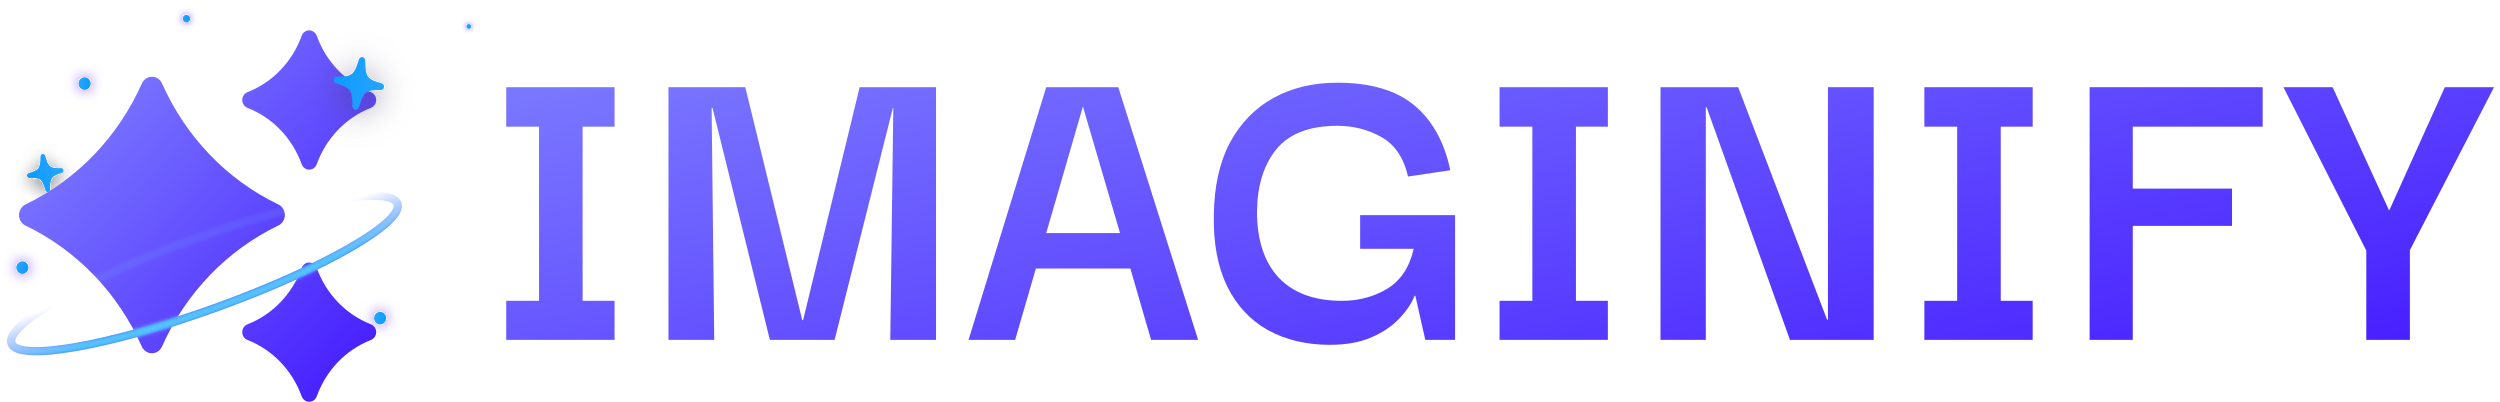
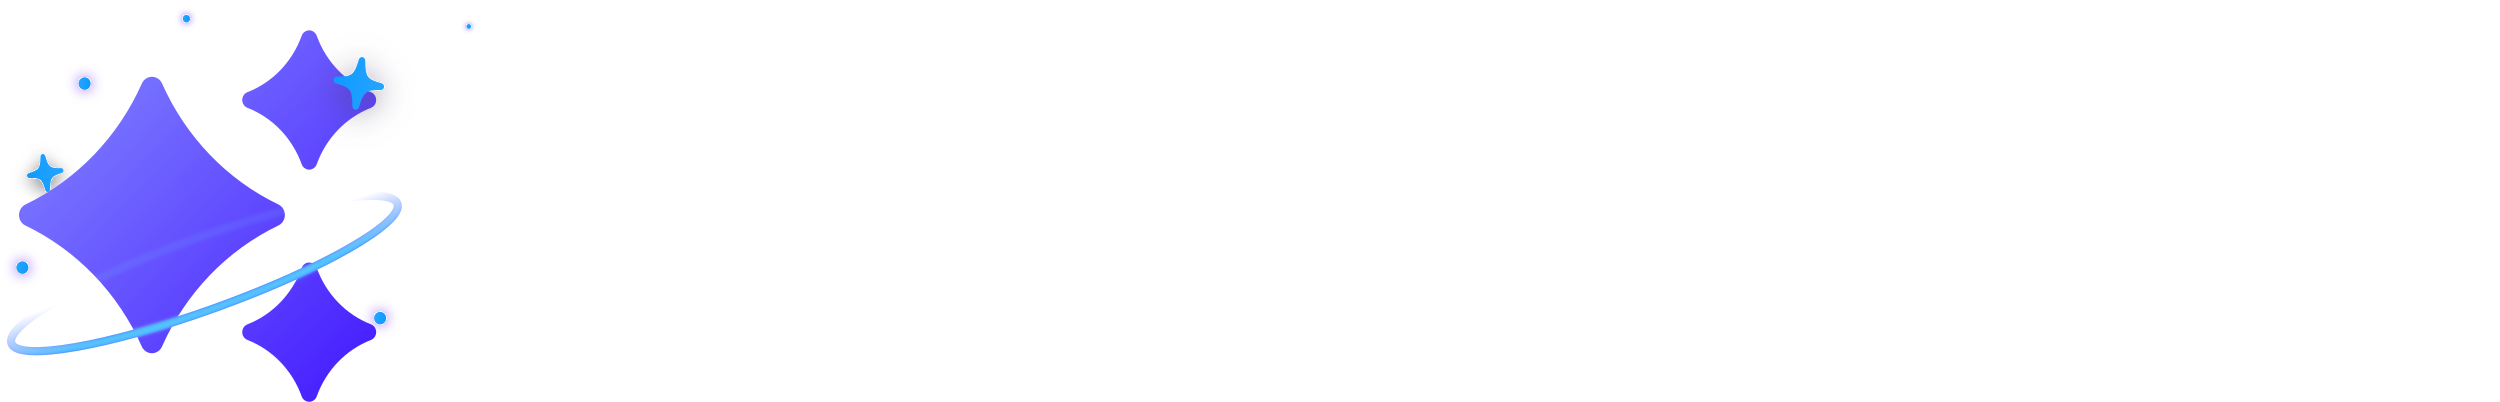
<svg xmlns="http://www.w3.org/2000/svg" width="168" height="27" viewBox="0 0 168 27" fill="none">
-   <path d="M41.298 20.216V22.84H34.019V20.216H36.223V8.514H34.019V5.86H41.298V8.514H39.152V20.216H41.298ZM44.921 22.84V5.86H50.083L53.911 21.513H53.969L57.768 5.86H62.901V22.84H59.827L60.03 7.247H60.001L56.086 22.84H51.736L47.879 7.247H47.821L47.995 22.84H44.921ZM65.086 22.84L70.306 5.86H75.149L80.514 22.84H77.353L75.961 18.045H69.61L68.218 22.84H65.086ZM72.771 7.157L70.306 15.662H75.265L72.771 7.157ZM89.371 23.172C87.786 23.172 86.394 22.84 85.195 22.177C84.016 21.513 83.107 20.538 82.469 19.251C81.831 17.944 81.532 16.346 81.57 14.456C81.59 12.545 81.947 10.927 82.643 9.6C83.359 8.273 84.335 7.267 85.572 6.584C86.81 5.9 88.24 5.558 89.864 5.558C92.088 5.558 93.808 6.061 95.026 7.066C96.244 8.072 97.056 9.529 97.462 11.44L94.62 11.862C94.33 10.595 93.731 9.71 92.822 9.208C91.933 8.705 90.947 8.454 89.864 8.454C88.008 8.454 86.645 8.976 85.775 10.022C84.925 11.068 84.49 12.465 84.47 14.214C84.47 16.145 84.963 17.632 85.949 18.678C86.935 19.703 88.347 20.216 90.183 20.216C91.305 20.216 92.32 19.945 93.228 19.402C94.137 18.839 94.727 17.944 94.997 16.718H91.401V14.456H97.781V22.84H95.78L95.113 19.884H95.055C94.862 20.387 94.523 20.89 94.04 21.392C93.576 21.895 92.958 22.317 92.184 22.659C91.411 23.001 90.473 23.172 89.371 23.172ZM108.049 20.216V22.84H100.77V20.216H102.974V8.514H100.77V5.86H108.049V8.514H105.903V20.216H108.049ZM122.837 5.86H125.911V22.84H120.285L114.688 7.217H114.63V22.84H111.585V5.86H116.805L122.779 21.483H122.837V5.86ZM136.596 20.216V22.84H129.317V20.216H131.521V8.514H129.317V5.86H136.596V8.514H134.45V20.216H136.596ZM143.322 22.84H140.422V5.86H152.051V8.514H143.322V12.676H149.992V15.179H143.322V22.84ZM159.015 22.84V16.838L153.447 5.86H156.753L160.552 14.154L164.293 5.86H167.599L161.944 16.808V22.84H159.015Z" fill="url(#paint0_linear_2164_2166)" />
  <g filter="url(#filter0_d_2164_2166)">
    <path d="M31.499 1.941C31.585 1.941 31.655 1.868 31.655 1.778C31.655 1.688 31.585 1.615 31.499 1.615C31.412 1.615 31.342 1.688 31.342 1.778C31.342 1.868 31.412 1.941 31.499 1.941Z" fill="url(#paint1_linear_2164_2166)" />
  </g>
  <g filter="url(#filter1_d_2164_2166)">
    <path d="M5.684 6.038C5.909 6.038 6.09 5.849 6.09 5.616C6.09 5.383 5.909 5.193 5.684 5.193C5.46 5.193 5.278 5.383 5.278 5.616C5.278 5.849 5.46 6.038 5.684 6.038Z" fill="url(#paint2_linear_2164_2166)" />
  </g>
  <g filter="url(#filter2_d_2164_2166)">
    <path d="M1.502 18.406C1.726 18.406 1.908 18.217 1.908 17.984C1.908 17.751 1.726 17.562 1.502 17.562C1.278 17.562 1.096 17.751 1.096 17.984C1.096 18.217 1.278 18.406 1.502 18.406Z" fill="url(#paint3_linear_2164_2166)" />
  </g>
  <g filter="url(#filter3_d_2164_2166)">
    <path d="M25.543 21.802C25.767 21.802 25.949 21.613 25.949 21.379C25.949 21.146 25.767 20.957 25.543 20.957C25.319 20.957 25.137 21.146 25.137 21.379C25.137 21.613 25.319 21.802 25.543 21.802Z" fill="url(#paint4_linear_2164_2166)" />
  </g>
  <g filter="url(#filter4_d_2164_2166)">
    <path d="M6.528 14.652C6.614 14.652 6.684 14.579 6.684 14.489C6.684 14.399 6.614 14.326 6.528 14.326C6.441 14.326 6.371 14.399 6.371 14.489C6.371 14.579 6.441 14.652 6.528 14.652Z" fill="url(#paint5_linear_2164_2166)" />
  </g>
  <g filter="url(#filter5_d_2164_2166)">
    <path d="M12.524 1.512C12.66 1.512 12.77 1.397 12.77 1.256C12.77 1.115 12.66 1 12.524 1C12.388 1 12.278 1.115 12.278 1.256C12.278 1.397 12.388 1.512 12.524 1.512Z" fill="url(#paint6_linear_2164_2166)" />
  </g>
  <g filter="url(#filter6_d_2164_2166)">
    <path d="M3.228 12.906C3.148 12.919 3.073 12.868 3.049 12.783C2.828 12.029 2.711 11.937 1.985 11.965C1.902 11.967 1.828 11.906 1.816 11.823C1.804 11.739 1.856 11.659 1.936 11.634C2.63 11.42 2.705 11.316 2.722 10.526C2.724 10.438 2.779 10.367 2.857 10.354C2.939 10.342 3.012 10.393 3.038 10.477C3.257 11.231 3.374 11.322 4.099 11.295C4.185 11.293 4.257 11.352 4.269 11.438C4.281 11.521 4.231 11.6 4.149 11.626C3.454 11.842 3.38 11.945 3.365 12.735C3.361 12.824 3.305 12.894 3.228 12.906Z" fill="url(#paint7_linear_2164_2166)" />
  </g>
  <path d="M16.63 6.194C16.419 6.276 16.278 6.486 16.278 6.72C16.278 6.954 16.419 7.164 16.63 7.247C18.313 7.903 19.641 9.284 20.272 11.034C20.352 11.254 20.553 11.4 20.778 11.4C21.003 11.4 21.205 11.254 21.285 11.034C21.916 9.284 23.244 7.903 24.927 7.247C25.138 7.164 25.278 6.954 25.278 6.72C25.278 6.486 25.138 6.276 24.927 6.194C23.244 5.537 21.916 4.156 21.285 2.406C21.205 2.186 21.003 2.04 20.778 2.04C20.553 2.04 20.352 2.186 20.272 2.406C19.641 4.156 18.313 5.537 16.63 6.194ZM10.892 5.613C10.771 5.336 10.503 5.16 10.213 5.16C9.922 5.16 9.655 5.336 9.533 5.613C7.936 9.2 5.164 12.082 1.714 13.74C1.447 13.867 1.278 14.145 1.278 14.452C1.278 14.759 1.447 15.032 1.714 15.159C5.163 16.815 7.937 19.698 9.528 23.285C9.65 23.563 9.917 23.739 10.208 23.739C10.499 23.739 10.766 23.563 10.888 23.285C12.482 19.695 15.254 16.812 18.706 15.154C18.974 15.027 19.142 14.749 19.142 14.447C19.142 14.145 18.974 13.867 18.706 13.74C15.257 12.085 12.485 9.2 10.892 5.613ZM20.272 18.006C19.641 19.756 18.313 21.137 16.63 21.794C16.419 21.876 16.278 22.086 16.278 22.32C16.278 22.554 16.419 22.764 16.63 22.846C18.313 23.503 19.641 24.884 20.272 26.634C20.352 26.854 20.553 27 20.778 27C21.003 27 21.205 26.854 21.285 26.634C21.916 24.884 23.244 23.503 24.927 22.846C25.138 22.764 25.278 22.554 25.278 22.32C25.278 22.086 25.138 21.876 24.927 21.794C23.244 21.137 21.916 19.756 21.285 18.006C21.205 17.786 21.003 17.64 20.778 17.64C20.553 17.64 20.352 17.786 20.272 18.006Z" fill="url(#paint8_linear_2164_2166)" />
  <path d="M12.972 16.086C5.808 18.673 0.343 21.799 0.766 23.067C1.19 24.334 7.341 23.264 14.505 20.677C21.669 18.089 27.133 14.964 26.71 13.696C26.287 12.428 20.136 13.498 12.972 16.086Z" stroke="url(#paint9_linear_2164_2166)" stroke-width="0.549" />
  <g style="mix-blend-mode:screen" filter="url(#filter7_f_2164_2166)">
    <path d="M12.972 16.085C5.808 18.673 0.343 21.799 0.766 23.066C1.19 24.334 7.341 23.264 14.505 20.677C21.669 18.089 27.133 14.963 26.71 13.696C26.287 12.428 20.136 13.498 12.972 16.085Z" stroke="url(#paint10_linear_2164_2166)" stroke-width="0.549" />
  </g>
  <g filter="url(#filter8_d_2164_2166)">
    <path d="M23.872 7.362C23.762 7.345 23.683 7.247 23.684 7.126C23.679 6.038 23.559 5.869 22.591 5.606C22.479 5.575 22.405 5.463 22.421 5.348C22.437 5.232 22.536 5.149 22.652 5.148C23.65 5.152 23.789 5.046 24.113 4.009C24.149 3.894 24.248 3.823 24.357 3.839C24.469 3.856 24.547 3.954 24.549 4.076C24.551 5.161 24.67 5.33 25.637 5.593C25.752 5.627 25.825 5.735 25.808 5.853C25.793 5.968 25.696 6.051 25.577 6.051C24.577 6.05 24.441 6.155 24.119 7.192C24.08 7.308 23.979 7.378 23.872 7.362Z" fill="url(#paint11_linear_2164_2166)" />
  </g>
  <defs>
    <filter id="filter0_d_2164_2166" x="31.001" y="1.274" width="0.996" height="1.009" filterUnits="userSpaceOnUse" color-interpolation-filters="sRGB">
      <feFlood flood-opacity="0" result="BackgroundImageFix" />
      <feColorMatrix in="SourceAlpha" type="matrix" values="0 0 0 0 0 0 0 0 0 0 0 0 0 0 0 0 0 0 127 0" result="hardAlpha" />
      <feOffset />
      <feGaussianBlur stdDeviation="0.171" />
      <feComposite in2="hardAlpha" operator="out" />
      <feColorMatrix type="matrix" values="0 0 0 0 0.592 0 0 0 0 0.392 0 0 0 0 1 0 0 0 1 0" />
      <feBlend mode="normal" in2="BackgroundImageFix" result="effect1_dropShadow_2164_2166" />
      <feBlend mode="normal" in="SourceGraphic" in2="effect1_dropShadow_2164_2166" result="shape" />
    </filter>
    <filter id="filter1_d_2164_2166" x="4.392" y="4.308" width="2.584" height="2.616" filterUnits="userSpaceOnUse" color-interpolation-filters="sRGB">
      <feFlood flood-opacity="0" result="BackgroundImageFix" />
      <feColorMatrix in="SourceAlpha" type="matrix" values="0 0 0 0 0 0 0 0 0 0 0 0 0 0 0 0 0 0 127 0" result="hardAlpha" />
      <feOffset />
      <feGaussianBlur stdDeviation="0.443" />
      <feComposite in2="hardAlpha" operator="out" />
      <feColorMatrix type="matrix" values="0 0 0 0 0.592 0 0 0 0 0.392 0 0 0 0 1 0 0 0 1 0" />
      <feBlend mode="normal" in2="BackgroundImageFix" result="effect1_dropShadow_2164_2166" />
      <feBlend mode="normal" in="SourceGraphic" in2="effect1_dropShadow_2164_2166" result="shape" />
    </filter>
    <filter id="filter2_d_2164_2166" x="0.21" y="16.676" width="2.584" height="2.616" filterUnits="userSpaceOnUse" color-interpolation-filters="sRGB">
      <feFlood flood-opacity="0" result="BackgroundImageFix" />
      <feColorMatrix in="SourceAlpha" type="matrix" values="0 0 0 0 0 0 0 0 0 0 0 0 0 0 0 0 0 0 127 0" result="hardAlpha" />
      <feOffset />
      <feGaussianBlur stdDeviation="0.443" />
      <feComposite in2="hardAlpha" operator="out" />
      <feColorMatrix type="matrix" values="0 0 0 0 0.592 0 0 0 0 0.392 0 0 0 0 1 0 0 0 1 0" />
      <feBlend mode="normal" in2="BackgroundImageFix" result="effect1_dropShadow_2164_2166" />
      <feBlend mode="normal" in="SourceGraphic" in2="effect1_dropShadow_2164_2166" result="shape" />
    </filter>
    <filter id="filter3_d_2164_2166" x="24.251" y="20.071" width="2.584" height="2.616" filterUnits="userSpaceOnUse" color-interpolation-filters="sRGB">
      <feFlood flood-opacity="0" result="BackgroundImageFix" />
      <feColorMatrix in="SourceAlpha" type="matrix" values="0 0 0 0 0 0 0 0 0 0 0 0 0 0 0 0 0 0 127 0" result="hardAlpha" />
      <feOffset />
      <feGaussianBlur stdDeviation="0.443" />
      <feComposite in2="hardAlpha" operator="out" />
      <feColorMatrix type="matrix" values="0 0 0 0 0.592 0 0 0 0 0.392 0 0 0 0 1 0 0 0 1 0" />
      <feBlend mode="normal" in2="BackgroundImageFix" result="effect1_dropShadow_2164_2166" />
      <feBlend mode="normal" in="SourceGraphic" in2="effect1_dropShadow_2164_2166" result="shape" />
    </filter>
    <filter id="filter4_d_2164_2166" x="6.03" y="13.984" width="0.996" height="1.009" filterUnits="userSpaceOnUse" color-interpolation-filters="sRGB">
      <feFlood flood-opacity="0" result="BackgroundImageFix" />
      <feColorMatrix in="SourceAlpha" type="matrix" values="0 0 0 0 0 0 0 0 0 0 0 0 0 0 0 0 0 0 127 0" result="hardAlpha" />
      <feOffset />
      <feGaussianBlur stdDeviation="0.171" />
      <feComposite in2="hardAlpha" operator="out" />
      <feColorMatrix type="matrix" values="0 0 0 0 0.592 0 0 0 0 0.392 0 0 0 0 1 0 0 0 1 0" />
      <feBlend mode="normal" in2="BackgroundImageFix" result="effect1_dropShadow_2164_2166" />
      <feBlend mode="normal" in="SourceGraphic" in2="effect1_dropShadow_2164_2166" result="shape" />
    </filter>
    <filter id="filter5_d_2164_2166" x="11.742" y="0.463" width="1.565" height="1.585" filterUnits="userSpaceOnUse" color-interpolation-filters="sRGB">
      <feFlood flood-opacity="0" result="BackgroundImageFix" />
      <feColorMatrix in="SourceAlpha" type="matrix" values="0 0 0 0 0 0 0 0 0 0 0 0 0 0 0 0 0 0 127 0" result="hardAlpha" />
      <feOffset />
      <feGaussianBlur stdDeviation="0.268" />
      <feComposite in2="hardAlpha" operator="out" />
      <feColorMatrix type="matrix" values="0 0 0 0 0.592 0 0 0 0 0.392 0 0 0 0 1 0 0 0 1 0" />
      <feBlend mode="normal" in2="BackgroundImageFix" result="effect1_dropShadow_2164_2166" />
      <feBlend mode="normal" in="SourceGraphic" in2="effect1_dropShadow_2164_2166" result="shape" />
    </filter>
    <filter id="filter6_d_2164_2166" x="0.732" y="9.553" width="4.62" height="4.719" filterUnits="userSpaceOnUse" color-interpolation-filters="sRGB">
      <feFlood flood-opacity="0" result="BackgroundImageFix" />
      <feColorMatrix in="SourceAlpha" type="matrix" values="0 0 0 0 0 0 0 0 0 0 0 0 0 0 0 0 0 0 127 0" result="hardAlpha" />
      <feOffset dy="0.282" />
      <feGaussianBlur stdDeviation="0.541" />
      <feComposite in2="hardAlpha" operator="out" />
      <feColorMatrix type="matrix" values="0 0 0 0 0.221 0 0 0 0 0.21 0 0 0 0 0.242 0 0 0 0.6 0" />
      <feBlend mode="normal" in2="BackgroundImageFix" result="effect1_dropShadow_2164_2166" />
      <feBlend mode="normal" in="SourceGraphic" in2="effect1_dropShadow_2164_2166" result="shape" />
    </filter>
    <filter id="filter7_f_2164_2166" x="0.216" y="12.631" width="27.044" height="11.499" filterUnits="userSpaceOnUse" color-interpolation-filters="sRGB">
      <feFlood flood-opacity="0" result="BackgroundImageFix" />
      <feBlend mode="normal" in="SourceGraphic" in2="BackgroundImageFix" result="shape" />
      <feGaussianBlur stdDeviation="0.127" result="effect1_foregroundBlur_2164_2166" />
    </filter>
    <filter id="filter8_d_2164_2166" x="20.288" y="2.261" width="7.653" height="7.788" filterUnits="userSpaceOnUse" color-interpolation-filters="sRGB">
      <feFlood flood-opacity="0" result="BackgroundImageFix" />
      <feColorMatrix in="SourceAlpha" type="matrix" values="0 0 0 0 0 0 0 0 0 0 0 0 0 0 0 0 0 0 127 0" result="hardAlpha" />
      <feOffset dy="0.555" />
      <feGaussianBlur stdDeviation="1.065" />
      <feComposite in2="hardAlpha" operator="out" />
      <feColorMatrix type="matrix" values="0 0 0 0 0.297 0 0 0 0 0.244 0 0 0 0 0.404 0 0 0 0.6 0" />
      <feBlend mode="normal" in2="BackgroundImageFix" result="effect1_dropShadow_2164_2166" />
      <feBlend mode="normal" in="SourceGraphic" in2="effect1_dropShadow_2164_2166" result="shape" />
    </filter>
    <linearGradient id="paint0_linear_2164_2166" x1="32.279" y1="-4.2" x2="45.114" y2="53.252" gradientUnits="userSpaceOnUse">
      <stop stop-color="#868CFF" />
      <stop offset="1" stop-color="#4318FF" />
    </linearGradient>
    <linearGradient id="paint1_linear_2164_2166" x1="31.352" y1="1.761" x2="31.663" y2="1.768" gradientUnits="userSpaceOnUse">
      <stop stop-color="#26A4FF" />
      <stop offset="1" stop-color="#0D9AFF" />
    </linearGradient>
    <linearGradient id="paint2_linear_2164_2166" x1="5.302" y1="5.572" x2="6.11" y2="5.588" gradientUnits="userSpaceOnUse">
      <stop stop-color="#26A4FF" />
      <stop offset="1" stop-color="#0D9AFF" />
    </linearGradient>
    <linearGradient id="paint3_linear_2164_2166" x1="1.12" y1="17.94" x2="1.928" y2="17.957" gradientUnits="userSpaceOnUse">
      <stop stop-color="#26A4FF" />
      <stop offset="1" stop-color="#0D9AFF" />
    </linearGradient>
    <linearGradient id="paint4_linear_2164_2166" x1="25.161" y1="21.336" x2="25.968" y2="21.352" gradientUnits="userSpaceOnUse">
      <stop stop-color="#26A4FF" />
      <stop offset="1" stop-color="#0D9AFF" />
    </linearGradient>
    <linearGradient id="paint5_linear_2164_2166" x1="6.38" y1="14.472" x2="6.692" y2="14.478" gradientUnits="userSpaceOnUse">
      <stop stop-color="#26A4FF" />
      <stop offset="1" stop-color="#0D9AFF" />
    </linearGradient>
    <linearGradient id="paint6_linear_2164_2166" x1="12.293" y1="1.229" x2="12.782" y2="1.239" gradientUnits="userSpaceOnUse">
      <stop stop-color="#26A4FF" />
      <stop offset="1" stop-color="#0D9AFF" />
    </linearGradient>
    <linearGradient id="paint7_linear_2164_2166" x1="4.177" y1="11.317" x2="1.741" y2="11.721" gradientUnits="userSpaceOnUse">
      <stop stop-color="#26A4FF" />
      <stop offset="1" stop-color="#0D9AFF" />
    </linearGradient>
    <linearGradient id="paint8_linear_2164_2166" x1="1.278" y1="2.04" x2="26.219" y2="26.022" gradientUnits="userSpaceOnUse">
      <stop stop-color="#868CFF" />
      <stop offset="1" stop-color="#4318FF" />
    </linearGradient>
    <linearGradient id="paint9_linear_2164_2166" x1="1.183" y1="24.803" x2="0.114" y2="21.789" gradientUnits="userSpaceOnUse">
      <stop stop-color="#3F5FFF" />
      <stop offset="1" stop-color="#3F5FFF" stop-opacity="0" />
    </linearGradient>
    <linearGradient id="paint10_linear_2164_2166" x1="1.183" y1="24.802" x2="0.114" y2="21.789" gradientUnits="userSpaceOnUse">
      <stop stop-color="#1DA0FF" />
      <stop offset="1" stop-color="#199FFF" stop-opacity="0.13" />
    </linearGradient>
    <linearGradient id="paint11_linear_2164_2166" x1="25.733" y1="5.656" x2="22.352" y2="5.259" gradientUnits="userSpaceOnUse">
      <stop stop-color="#26A4FF" />
      <stop offset="1" stop-color="#0D9AFF" />
    </linearGradient>
  </defs>
</svg>
